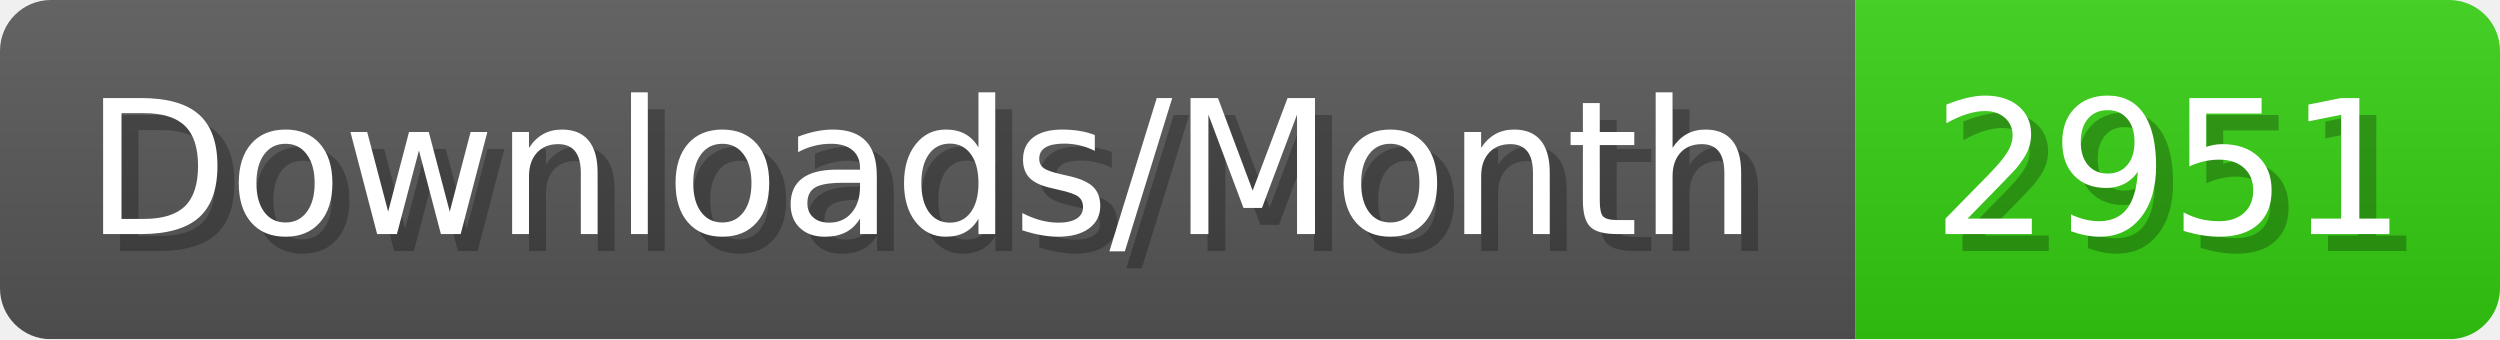
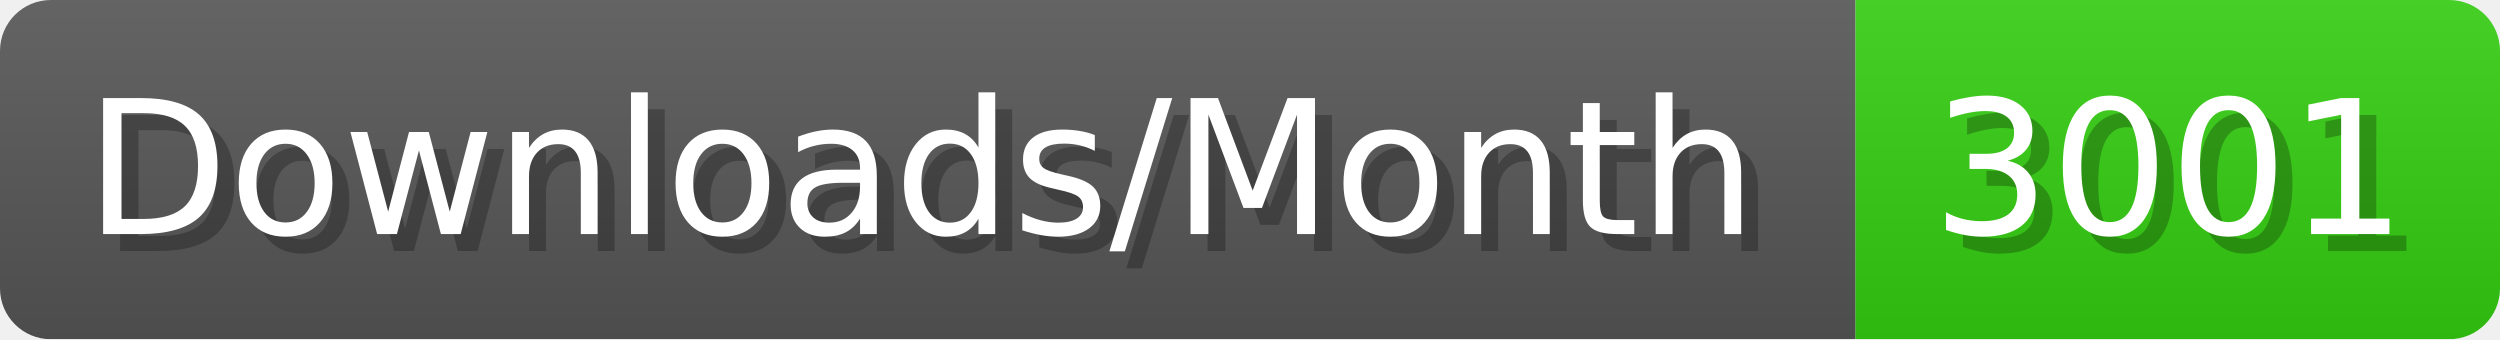
- <svg xmlns="http://www.w3.org/2000/svg" width="147.4" height="20" viewBox="0 0 1474 200" role="img" aria-label="Downloads/Month: 2951">
+ <svg xmlns="http://www.w3.org/2000/svg" width="147.4" height="20" viewBox="0 0 1474 200" role="img" aria-label="Downloads/Month: 3001">
  <linearGradient id="YlXUI" x2="0" y2="100%">
    <stop offset="0" stop-opacity=".1" stop-color="#EEE" />
    <stop offset="1" stop-opacity=".1" />
  </linearGradient>
  <mask id="JHhop">
    <rect width="1474" height="200" rx="30" fill="#FFF" />
  </mask>
  <g mask="url(#JHhop)">
    <rect width="1094" height="200" fill="#555" />
    <rect width="380" height="200" fill="#3C1" x="1094" />
    <rect width="1474" height="200" fill="url(#YlXUI)" />
  </g>
  <g aria-hidden="true" fill="#fff" text-anchor="start" font-family="Verdana,DejaVu Sans,sans-serif" font-size="110">
    <text x="60" y="148" textLength="994" fill="#000" opacity="0.25">Downloads/Month</text>
    <text x="50" y="138" textLength="994">Downloads/Month</text>
-     <text x="1149" y="148" textLength="280" fill="#000" opacity="0.25">2951</text>
-     <text x="1139" y="138" textLength="280">2951</text>
+     <text x="1149" y="148" textLength="280" fill="#000" opacity="0.25">3001</text>
+     <text x="1139" y="138" textLength="280">3001</text>
  </g>
</svg>
